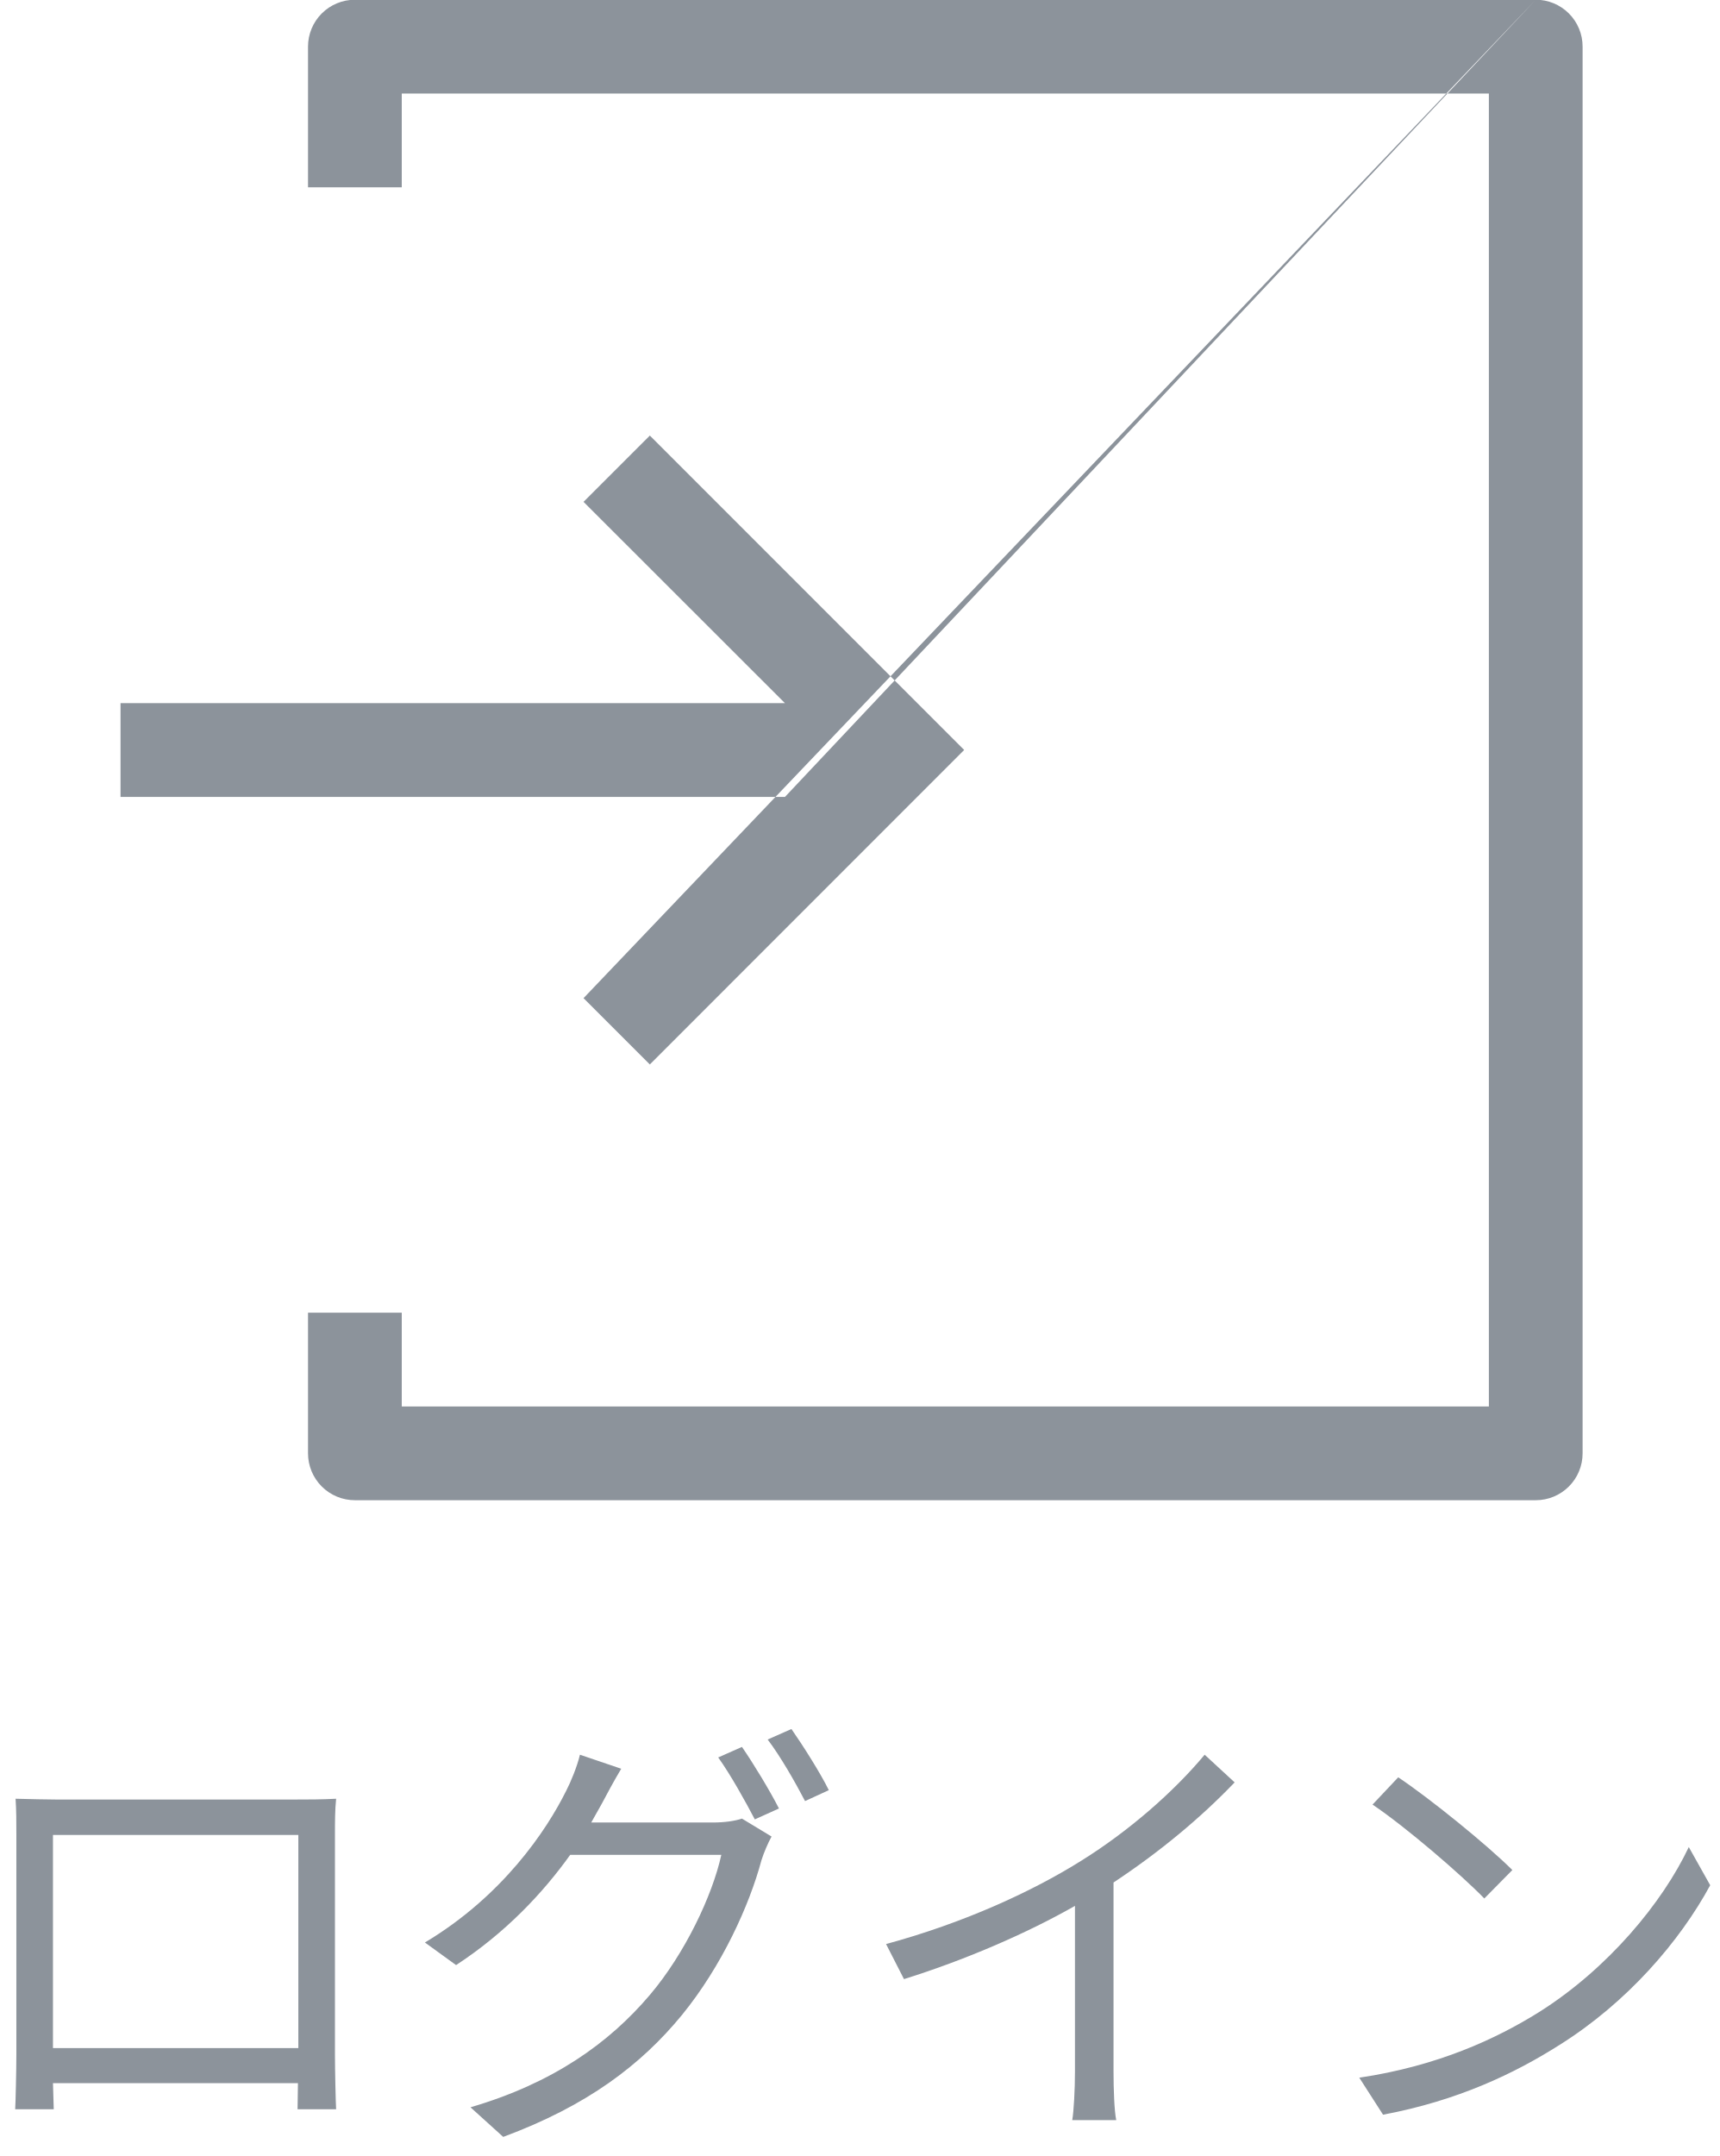
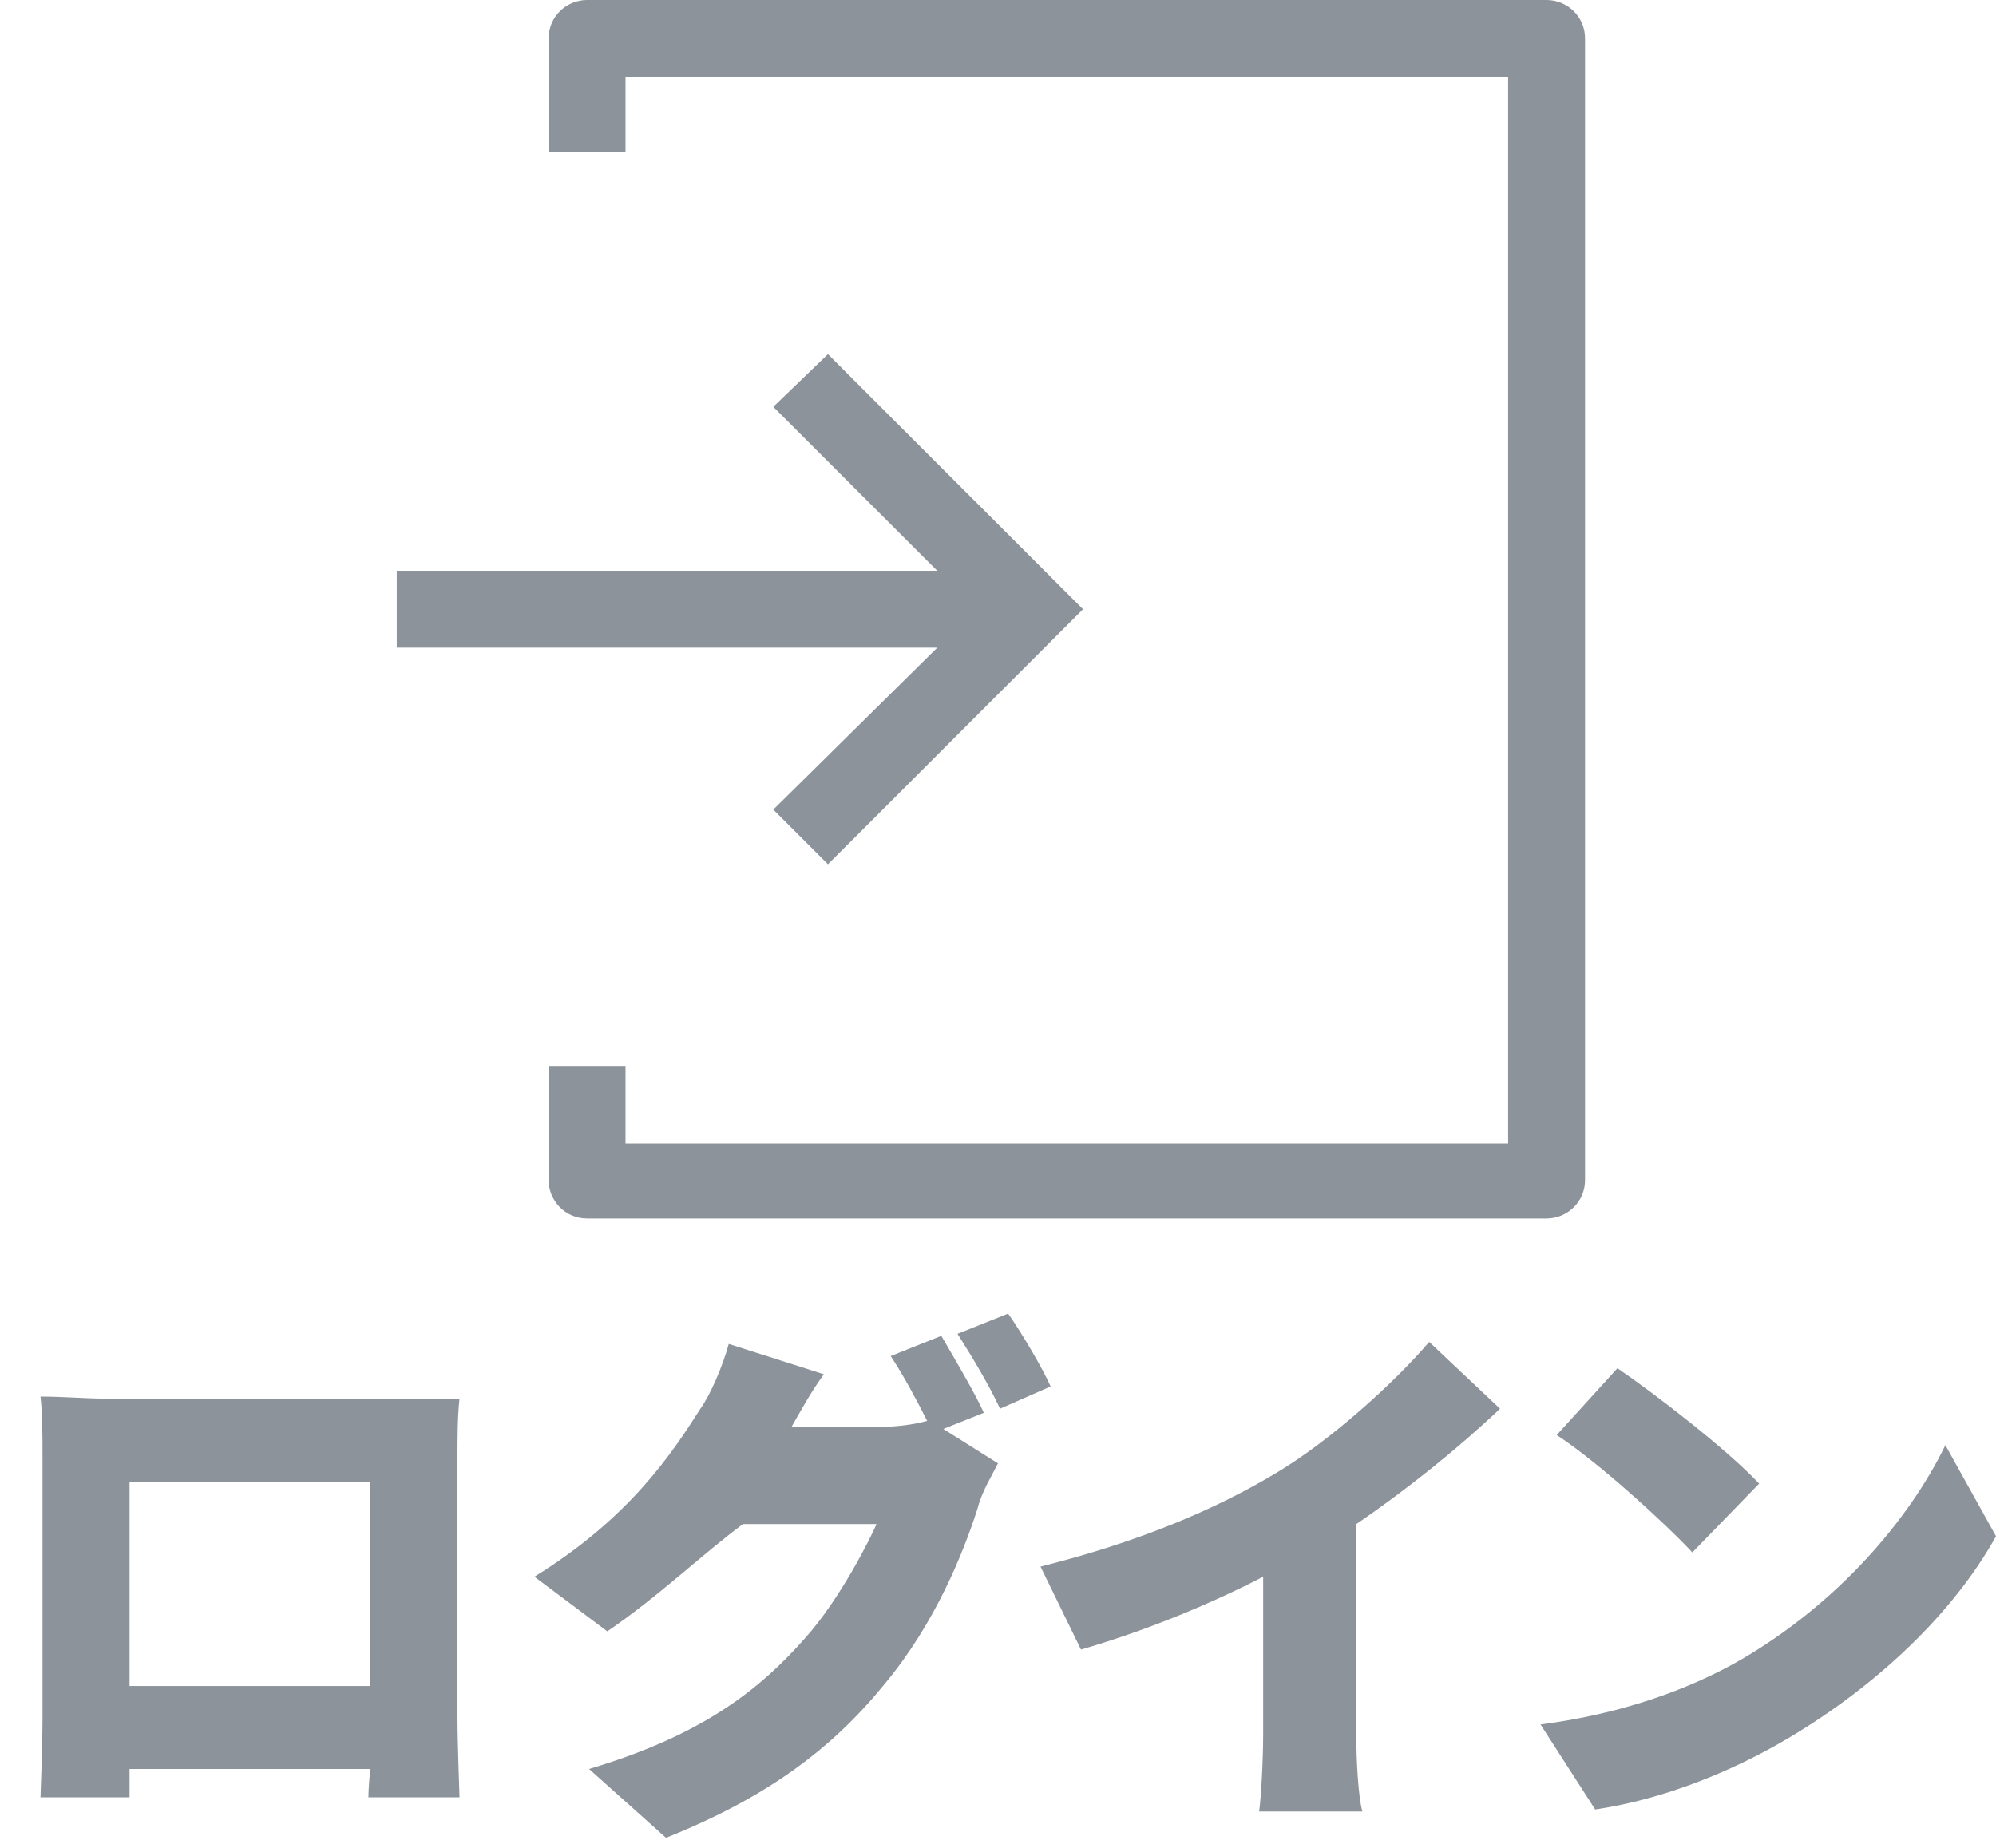
- <svg xmlns="http://www.w3.org/2000/svg" id="icon_login.svg" width="69" height="86.469" viewBox="0 0 69 86.469">
-   <defs>
-     <style>
-       .cls-1, .cls-2 {
-         fill: #8c939b;
-       }
- 
-       .cls-1 {
-         fill-rule: evenodd;
-       }
- 
-       .cls-2 {
-         font-size: 18px;
-         font-family: "Noto Sans CJK JP";
-         font-weight: 500;
-       }
-     </style>
-   </defs>
-   <path id="lcon_login" class="cls-1" d="M1042.61,44.521H995.238a1.879,1.879,0,0,0-1.881,1.88v5.642h3.761V48.283h43.612v52.656H997.118V97.177h-3.761v5.641a1.88,1.88,0,0,0,1.881,1.881h47.372a1.879,1.879,0,0,0,1.88-1.881V46.4a1.879,1.879,0,0,0-1.88-1.88h0Zm0,0-38.2,40.042,2.66,2.659,12.61-12.613L1007.07,62l-2.66,2.659,8.08,8.073H985.835v3.761h26.655Zm0,0" transform="translate(-981 -44.531)" />
-   <text id="ログイン" class="cls-2" x="-2" y="84.469">ログイン</text>
+ <svg xmlns="http://www.w3.org/2000/svg" version="1.1" id="icon_login.svg" x="0px" y="0px" viewBox="0 0 98.6 91.3" style="enable-background:new 0 0 98.6 91.3;" xml:space="preserve">
+   <style type="text/css">
+ 	.st0{fill-rule:evenodd;clip-rule:evenodd;fill:#8C939B;}
+ 	.st1{fill:#8C939B;}
+ </style>
+   <path class="st0" d="M76.4,0H29c-1,0-1.9,0.8-1.9,1.9l0,0v5.6h3.8V3.8h43.6v52.7H30.9v-3.8h-3.8v5.6c0,1,0.8,1.9,1.9,1.9l0,0h47.4  c1,0,1.9-0.8,1.9-1.9l0,0V1.9C78.3,0.8,77.4,0,76.4,0L76.4,0L76.4,0L76.4,0z" />
+   <polygon class="st0" points="46.3,32 38.2,40 40.9,42.7 53.5,30.1 40.9,17.5 38.2,20.1 46.3,28.2 19.6,28.2 19.6,32 " />
+   <g>
+     <path class="st1" d="M5.1,69.1h14.8c0.7,0,1.7,0,2.8,0c-0.1,0.9-0.1,2-0.1,2.9v12.9c0,1.1,0.1,3.9,0.1,3.9h-4.5c0,0,0-0.6,0.1-1.4   H6.4v1.4H2c0,0,0.1-2.5,0.1-4V71.9c0-0.8,0-2.1-0.1-2.9C3.1,69,4.3,69.1,5.1,69.1z M6.4,83.3h11.9V73.2H6.4V83.3z" />
+     <path class="st1" d="M48.6,69.8l-2,0.8l2.7,1.7c-0.3,0.6-0.8,1.4-1,2.2c-0.7,2.2-2.1,5.7-4.6,8.7c-2.6,3.2-5.8,5.6-10.8,7.6   l-3.8-3.4c5.7-1.7,8.5-4,10.7-6.5c1.7-1.9,3.2-4.9,3.5-5.6h-6.6c-1.9,1.4-4.2,3.6-6.7,5.3l-3.6-2.7c4.7-2.9,6.8-6.1,8.2-8.3   c0.5-0.7,1.1-2.1,1.4-3.2l4.7,1.5c-0.6,0.8-1.2,1.9-1.6,2.6h4.3c0.8,0,1.7-0.1,2.4-0.3c-0.5-1-1.2-2.3-1.8-3.2l2.5-1   C47.2,67.2,48.2,68.9,48.6,69.8z M51.9,68.5l-2.5,1.1c-0.5-1.1-1.4-2.6-2.1-3.7l2.5-1C50.5,65.9,51.5,67.6,51.9,68.5z" />
+     <path class="st1" d="M63,72.8c2.7-1.6,5.9-4.5,7.6-6.5l3.5,3.3c-2,1.9-4.6,4-7.1,5.7v10.4c0,1.3,0.1,3.1,0.3,3.8h-5.1   c0.1-0.7,0.2-2.6,0.2-3.8v-7.8c-2.7,1.4-5.9,2.7-9,3.6l-2-4.1C56.2,76.2,60,74.6,63,72.8z" />
+     <path class="st1" d="M86,82c4.8-2.8,8.3-6.9,10.1-10.6l2.5,4.5c-2.1,3.8-5.9,7.4-10.3,10c-2.7,1.6-6.1,3-9.5,3.5l-2.7-4.2   C80,84.7,83.4,83.5,86,82z M86.9,73.3l-3.3,3.4c-1.4-1.5-4.7-4.5-6.7-5.8l3-3.3C81.8,68.9,85.3,71.6,86.9,73.3z" />
+   </g>
</svg>
